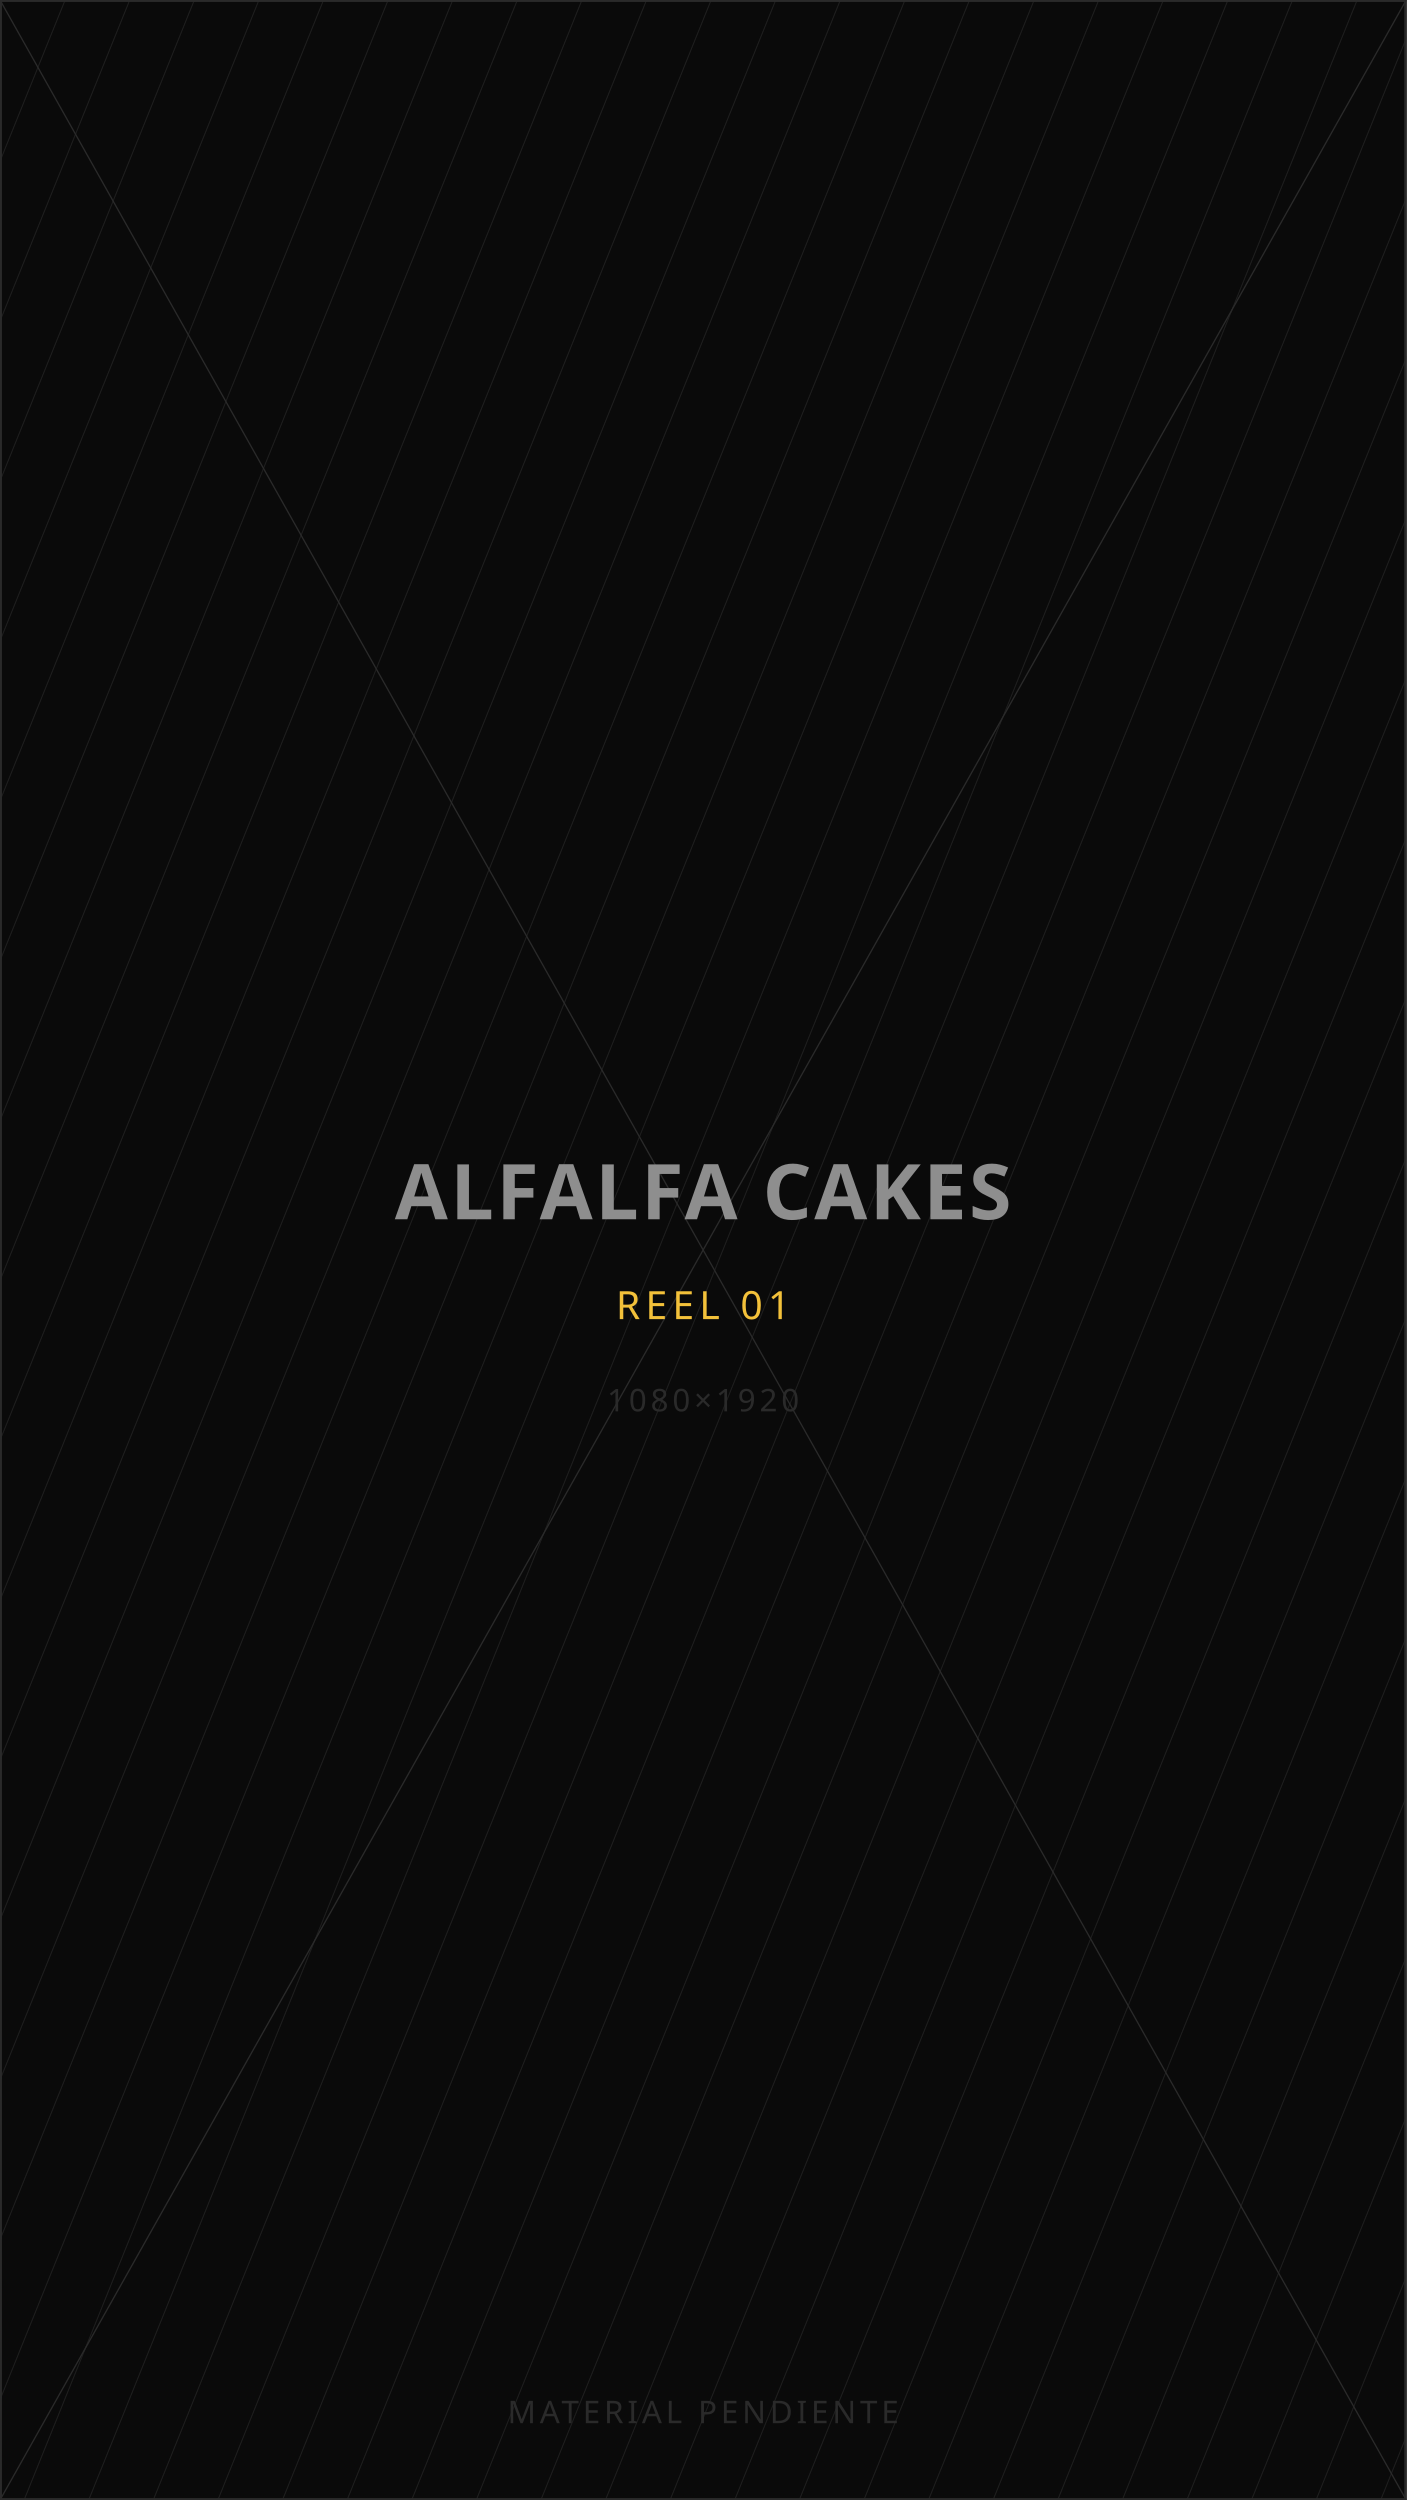
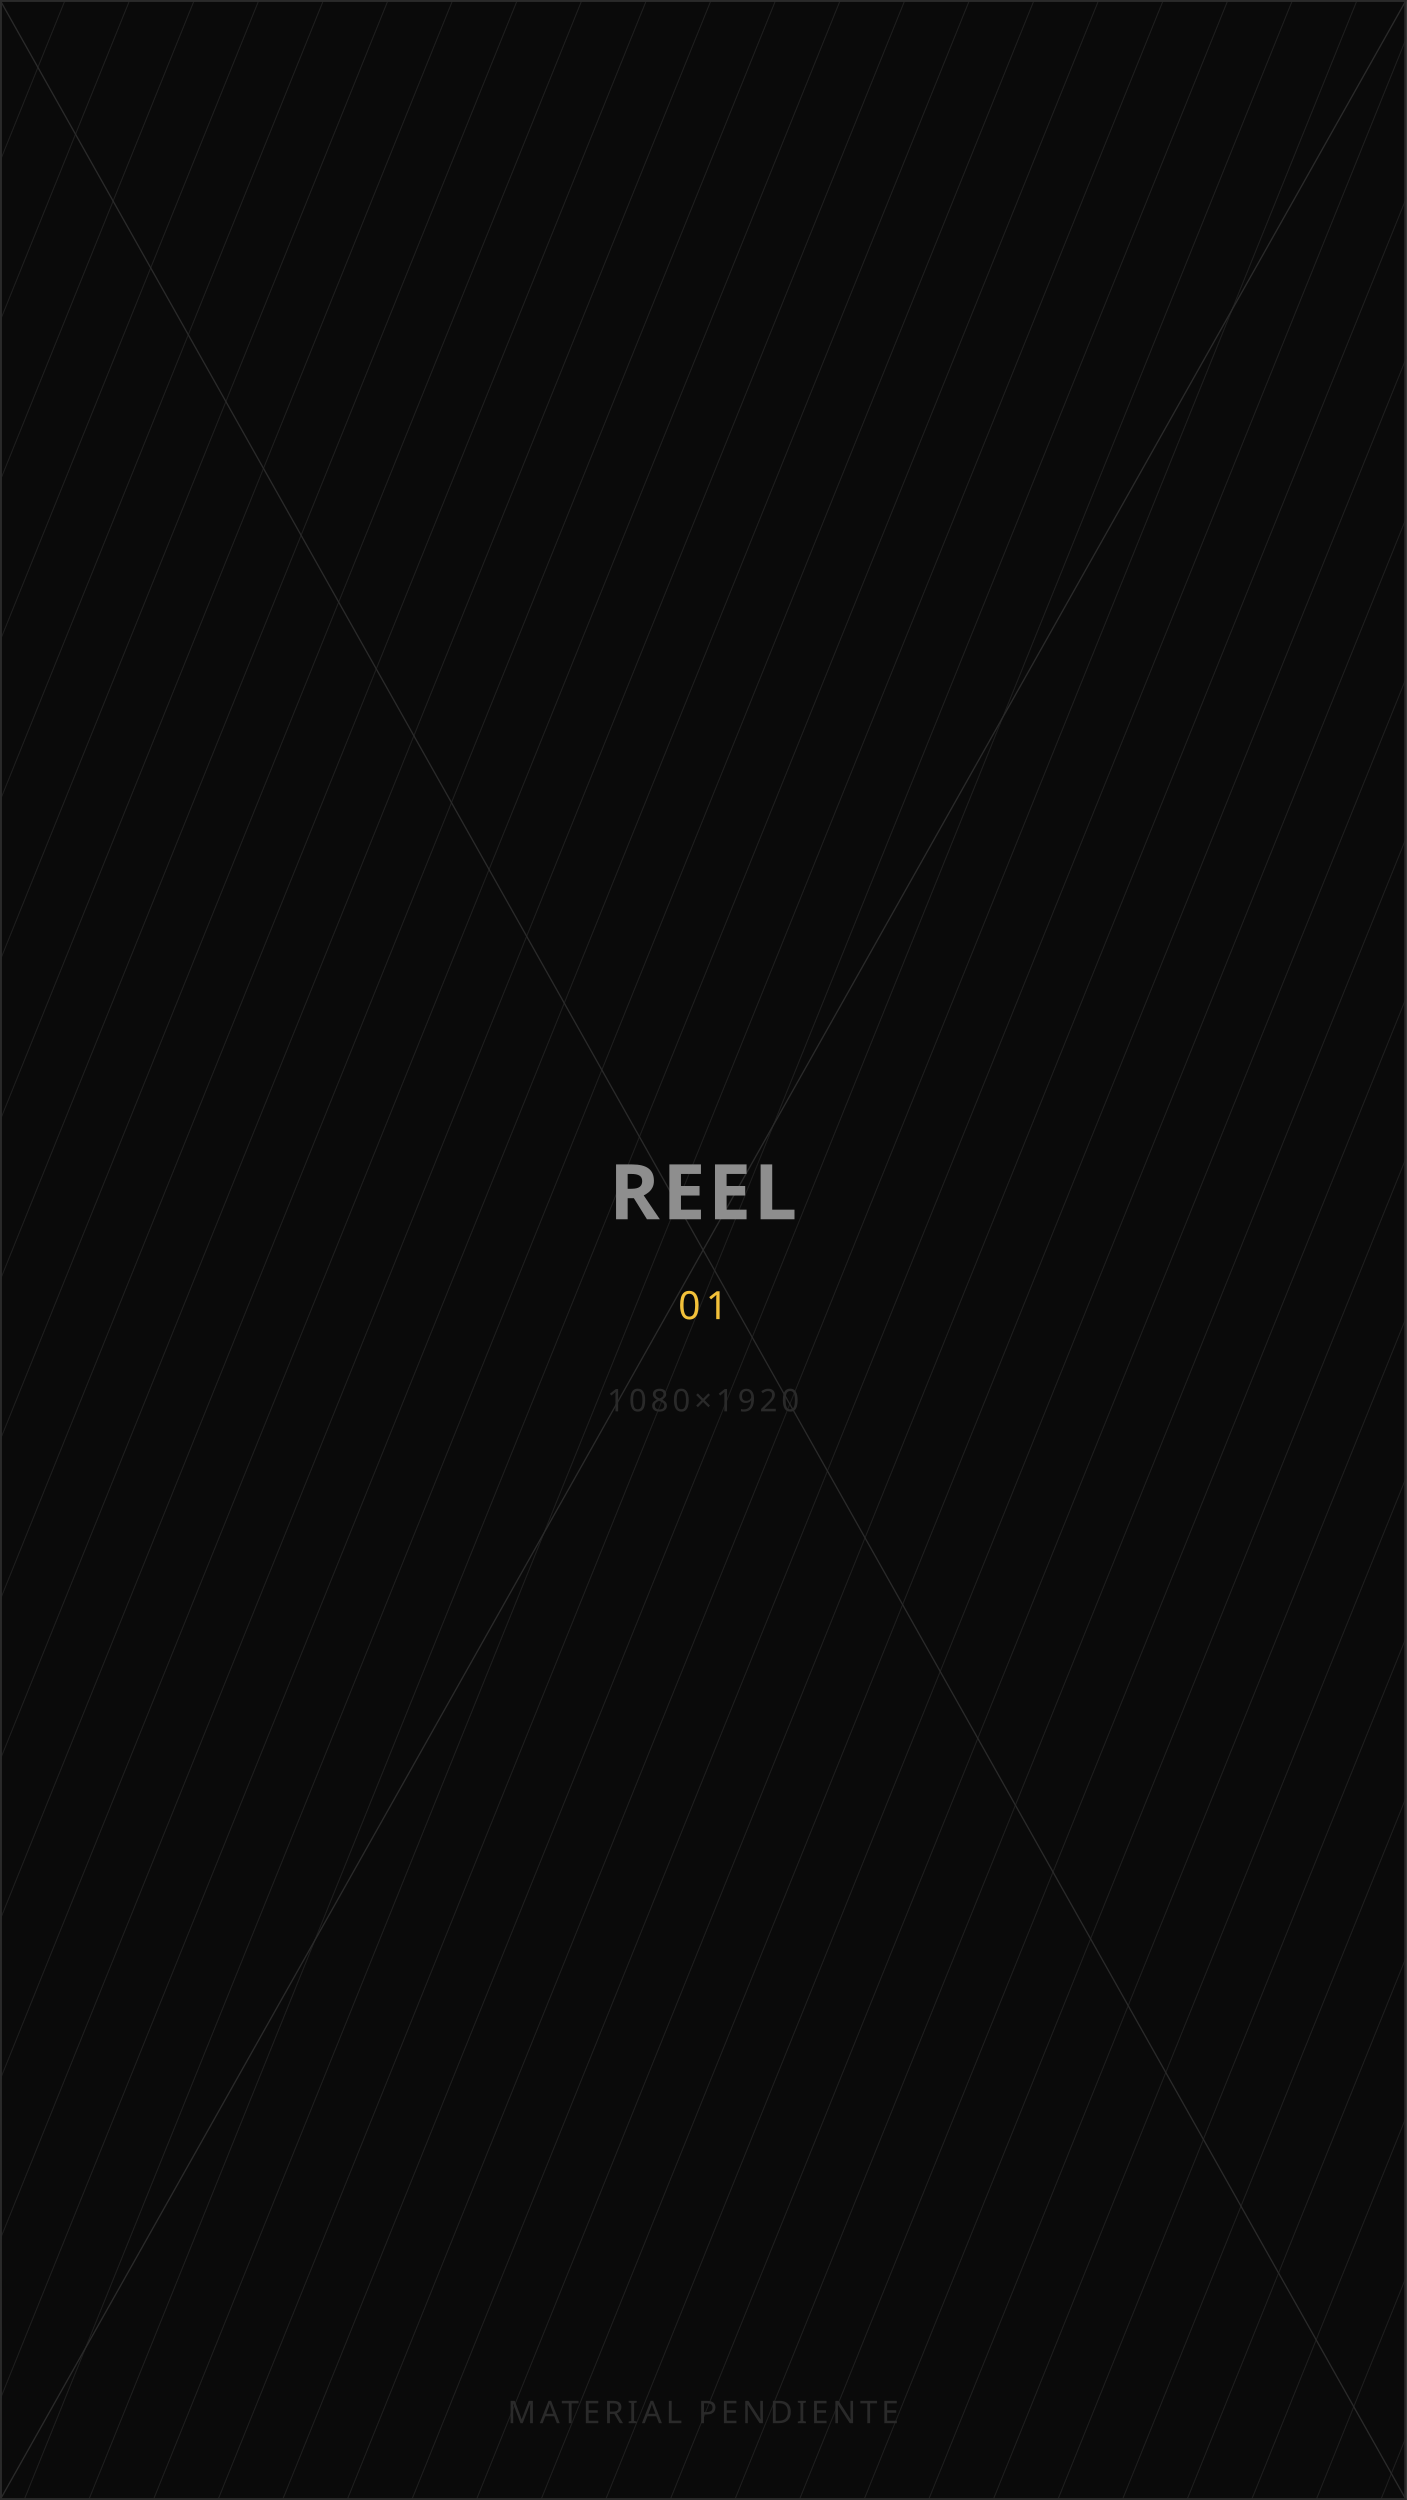
- <svg xmlns="http://www.w3.org/2000/svg" viewBox="0 0 1080 1920" width="1080" height="1920" role="img" aria-label="Marcador de posición: Alfalfa Cakes, reel">
+ <svg xmlns="http://www.w3.org/2000/svg" viewBox="0 0 1080 1920" width="1080" height="1920" role="img" aria-label="Marcador de posición: reel">
  <defs>
    <pattern id="t" width="46" height="46" patternUnits="userSpaceOnUse" patternTransform="rotate(22)">
      <line x1="0" y1="0" x2="0" y2="46" stroke="#2a2a2a" stroke-width="1.5" />
    </pattern>
  </defs>
  <rect width="1080" height="1920" fill="#0a0a0a" />
  <rect width="1080" height="1920" fill="url(#t)" opacity="0.6" />
  <line x1="0" y1="0" x2="1080" y2="1920" stroke="#2a2a2a" stroke-width="1" />
  <line x1="1080" y1="0" x2="0" y2="1920" stroke="#2a2a2a" stroke-width="1" />
  <rect x="0.5" y="0.5" width="1079" height="1919" fill="none" stroke="#2a2a2a" stroke-width="2" />
  <g font-family="'Space Grotesk', 'Segoe UI', sans-serif" text-anchor="middle">
-     <text x="540" y="936.4" font-size="59" font-weight="700" fill="#8e8e8e" letter-spacing="2">ALFALFA CAKES</text>
-     <text x="540" y="1013.1" font-size="30" font-weight="500" fill="#f3c13a" letter-spacing="4">REEL 01</text>
+     <text x="540" y="936.4" font-size="59" font-weight="700" fill="#8e8e8e" letter-spacing="2">REEL</text>
+     <text x="540" y="1013.1" font-size="30" font-weight="500" fill="#f3c13a" letter-spacing="4">01</text>
    <text x="540" y="1083.9" font-size="24" fill="#2a2a2a" letter-spacing="3">1080×1920</text>
  </g>
  <text x="540" y="1861" font-family="'Space Grotesk', 'Segoe UI', sans-serif" font-size="24" text-anchor="middle" fill="#2a2a2a" letter-spacing="3">MATERIAL PENDIENTE</text>
</svg>
